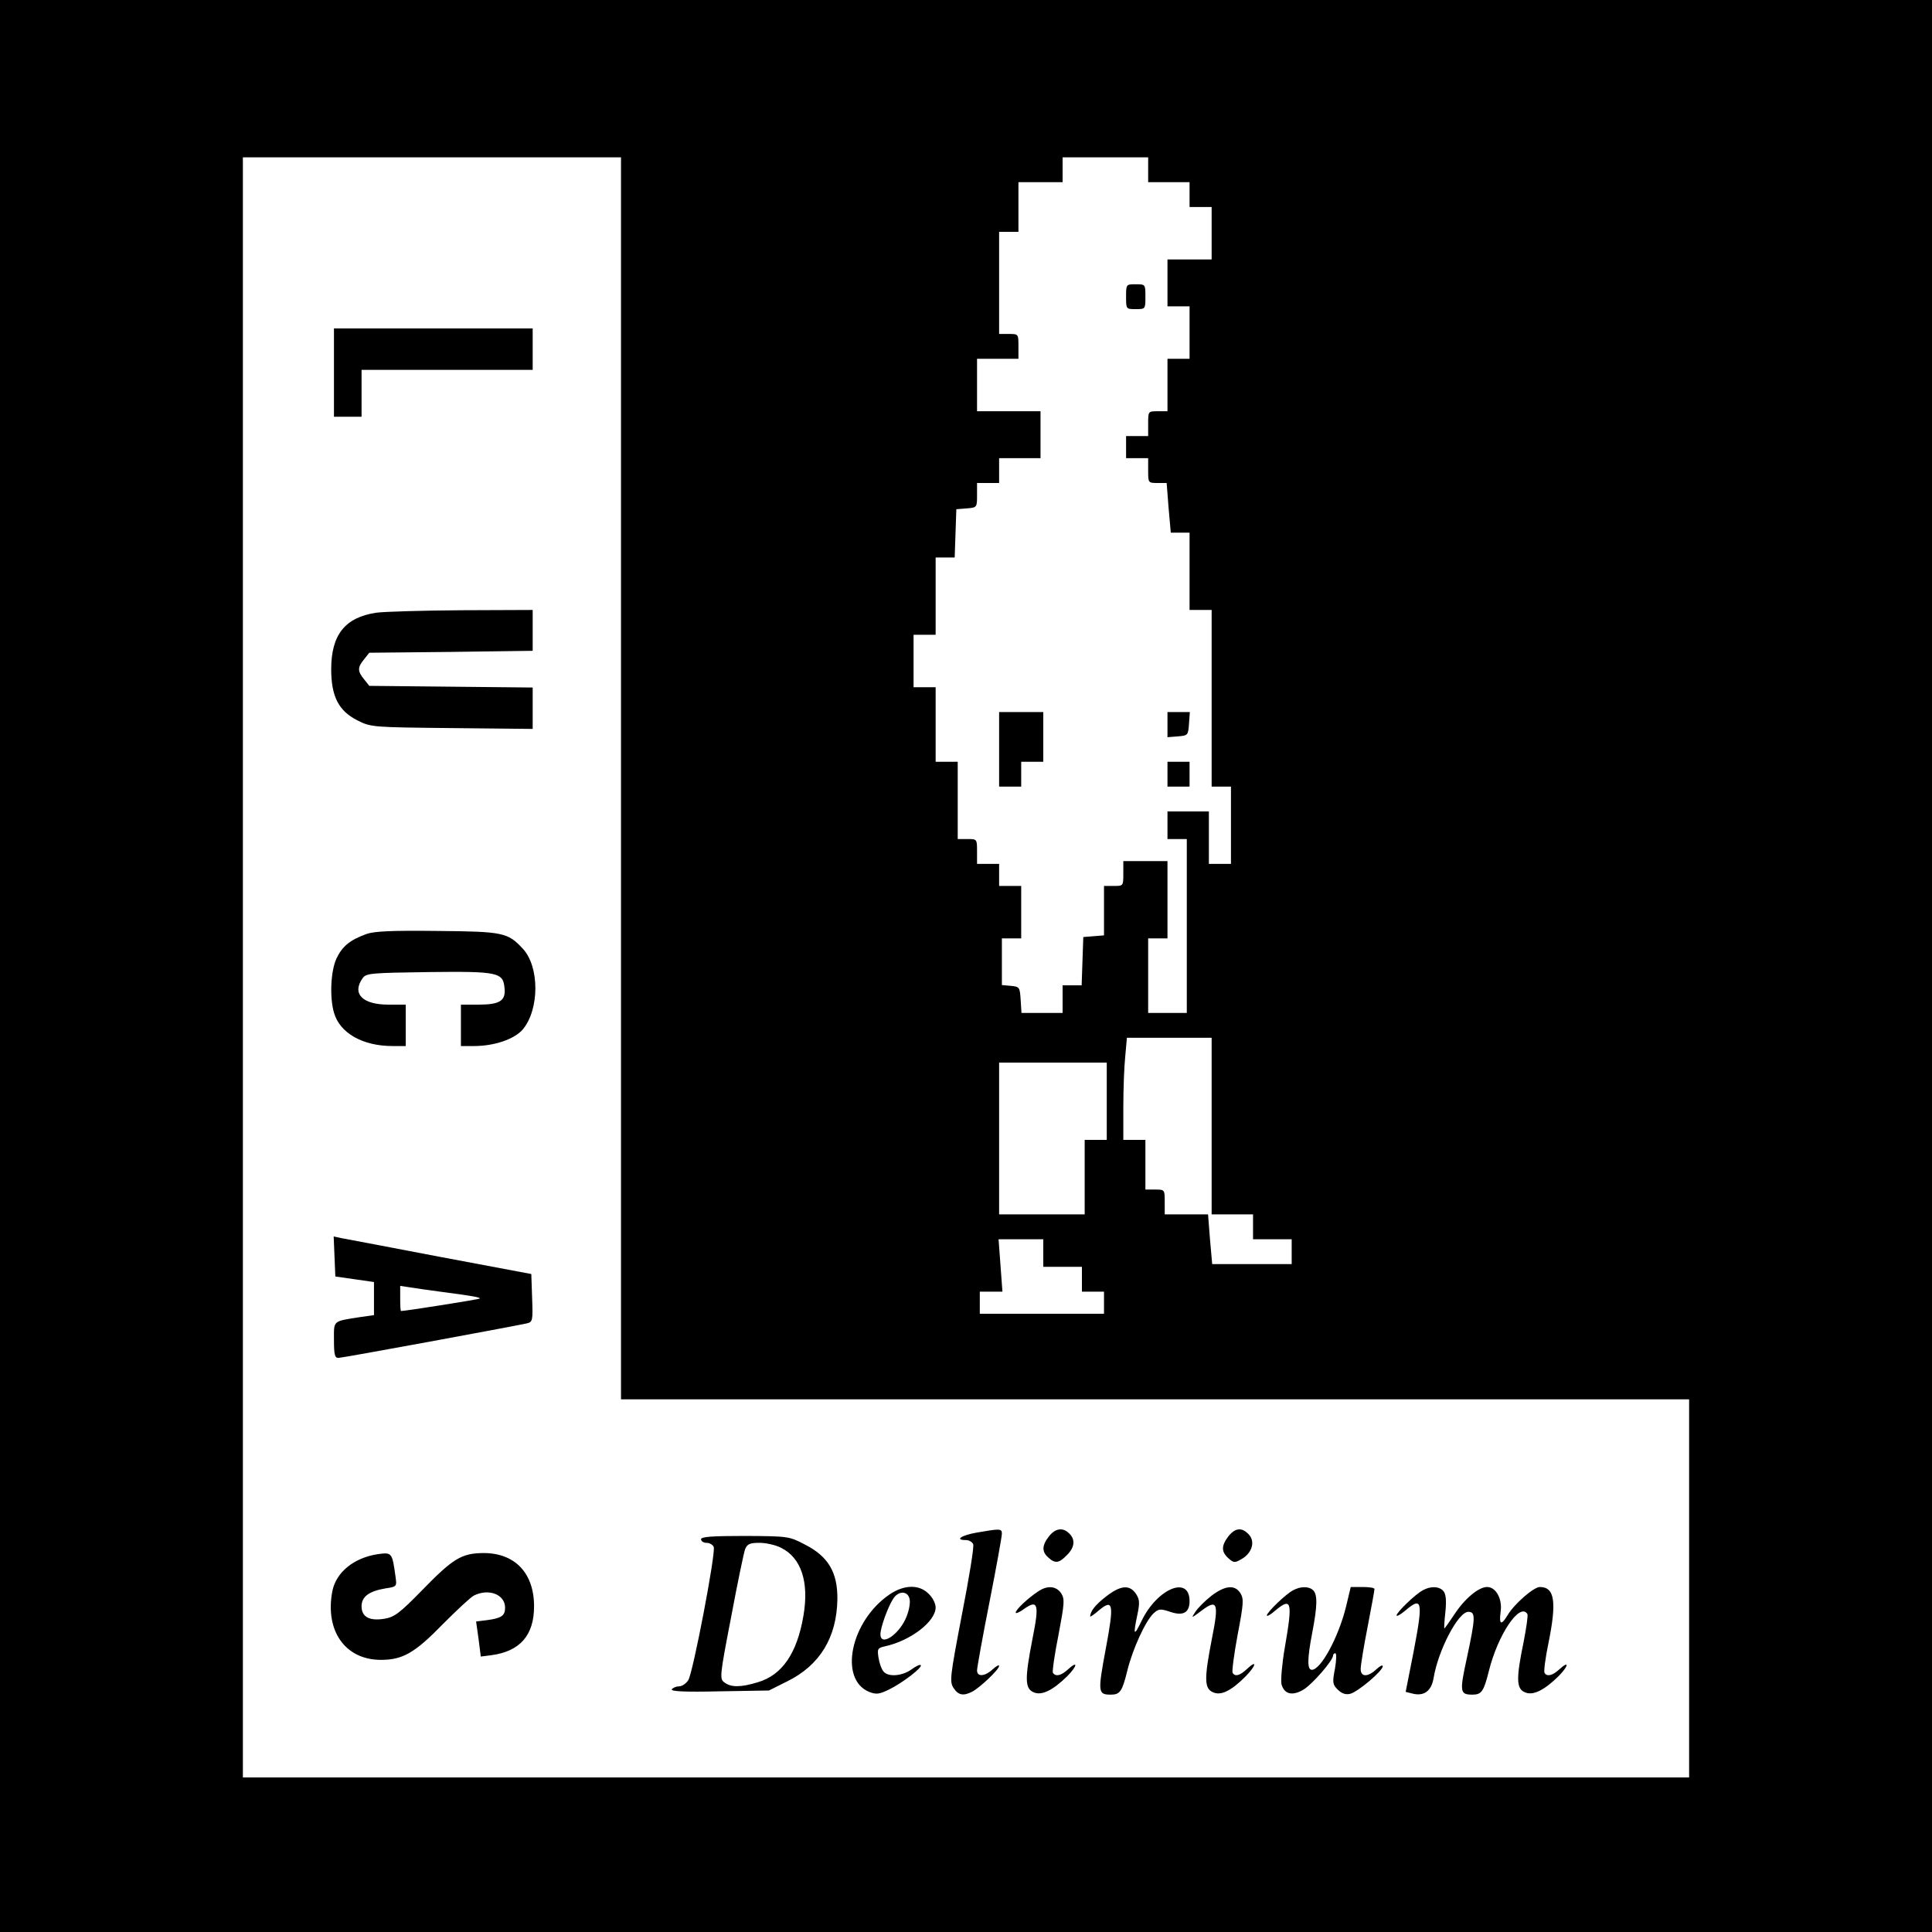
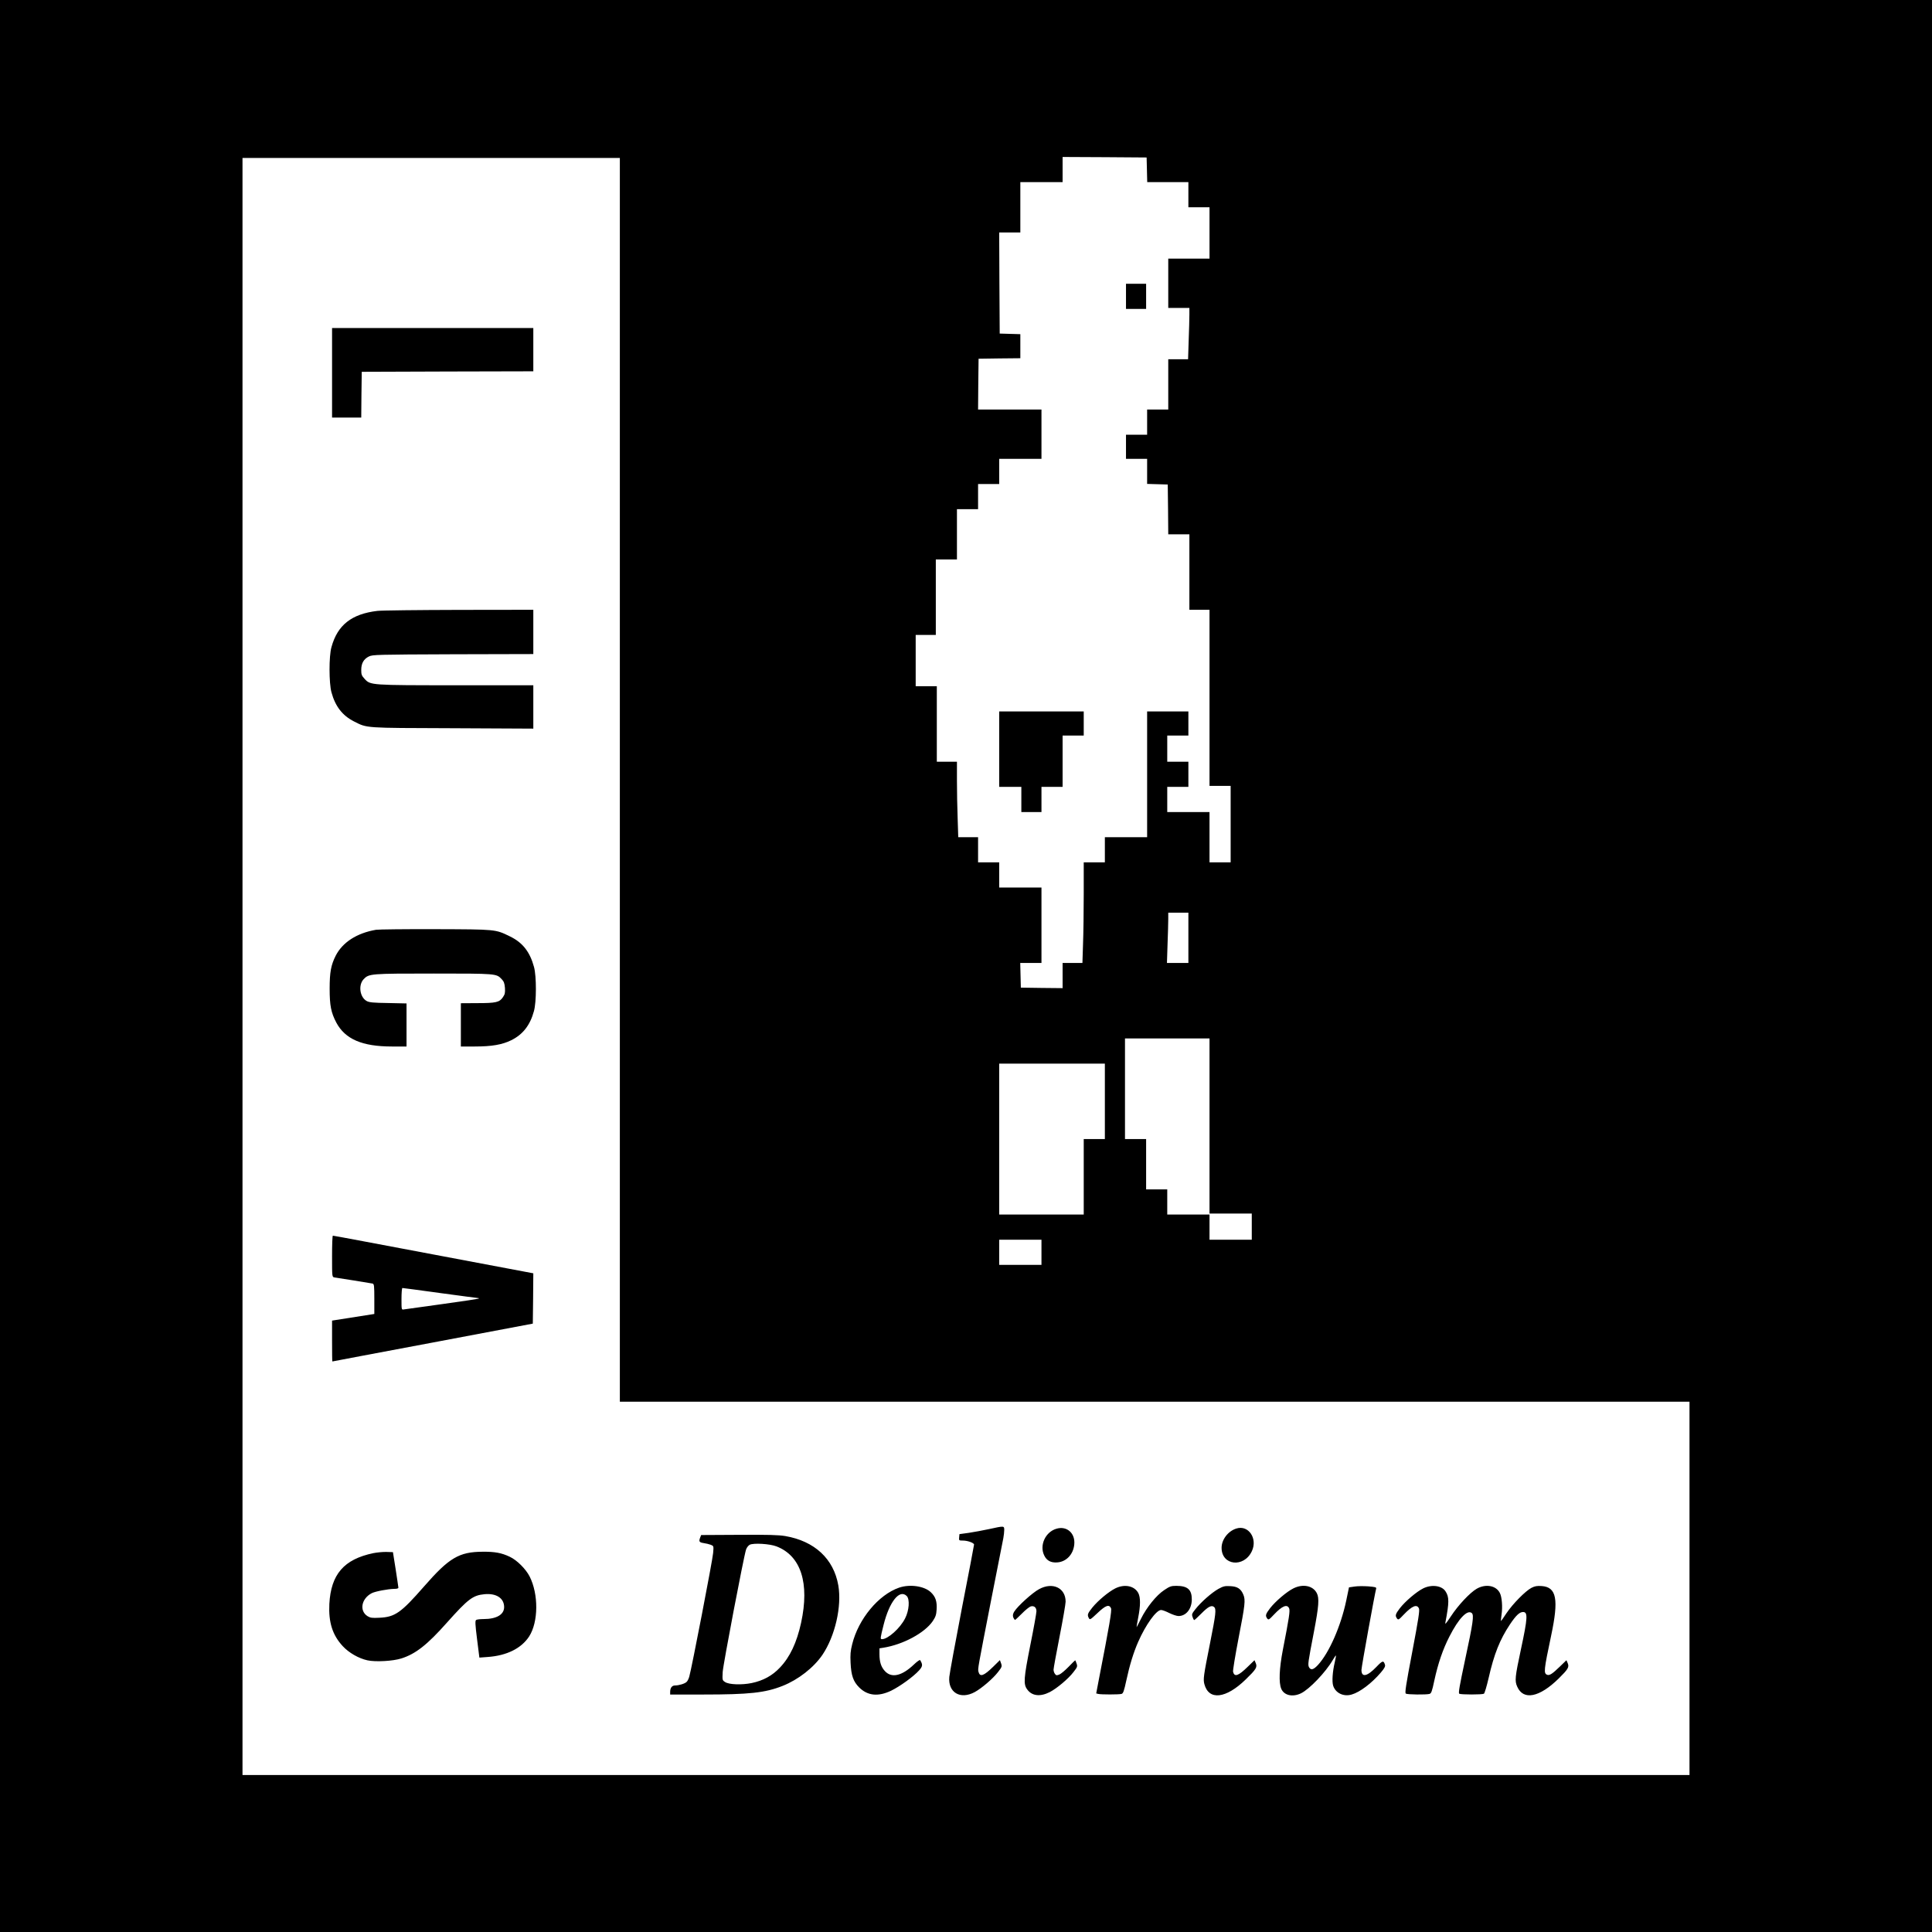
- <svg xmlns="http://www.w3.org/2000/svg" version="1" width="933.333" height="933.333" viewBox="0 0 700 700">
-   <path d="M0 350v350h700V0H0v350zm225-68v225h387v137H88V57h137v225zM416 61.5V66h15v9h8v19h-16v17h8v19h-8v19h-3.5c-3.5 0-3.5 0-3.5 4.5v4.5h-8v8h8v4.5c0 4.4 0 4.5 3.4 4.5h3.3l.7 9 .8 9h6.8v28h8v64h7v28h-8v-19h-15v10h7v63h-14v-27h7v-28h-16v4.5c0 4.5 0 4.5-3.5 4.5H400v17.9l-3.7.3-3.8.3-.3 8.7-.3 8.8H385v10h-14.9l-.3-4.8c-.3-4.5-.4-4.7-3.5-5l-3.3-.3V340h7v-19h-8v-8h-8v-4.5c0-4.5 0-4.5-3.5-4.5H347v-28h-8v-27h-8v-19h8v-28h6.9l.3-8.8.3-8.7 3.8-.3c3.7-.3 3.7-.4 3.7-4.8V175h8v-9h15v-17h-23v-19h15v-4.5c0-4.5 0-4.5-3.5-4.5H362V84h7V66h16v-9h31v4.5zM439 408v32h15v9h14v9h-28.8l-.8-9-.7-9H422v-4.5c0-4.5 0-4.5-3.5-4.5H415v-18h-8v-11.8c0-6.4.3-14.7.7-18.5l.6-6.7H439v32zm-38-9v14h-8v27h-31v-55h39v14zm-23 55v5h14v9h8v8h-45v-8h8.2l-.7-9.5-.7-9.5H378v5z" />
-   <path d="M121 135v16h10v-17h62v-15h-72v16zM136.3 222c-11.3 1.7-16.3 8-16.3 20.5 0 9.8 2.7 15.1 9.5 18.5 4.9 2.5 5.4 2.5 34.3 2.8l29.2.3v-15l-29.6-.3-29.6-.3-1.9-2.4c-2.4-2.9-2.4-4.3 0-7.2l1.9-2.4 29.6-.3 29.6-.4V221l-25.7.1c-14.2.1-28.1.5-31 .9zM132.8 338.4c-6.1 2.2-8.8 4.5-10.9 8.9-2.1 4.6-2.5 14.1-.9 19.6 2.1 7.4 10.4 12.1 21.2 12.1h4.8v-15h-6.3c-9.4 0-13.3-4-9.3-9.6 1.3-1.8 3-1.9 23.8-2.2 25.3-.3 27.1.1 27.6 5.8.5 4.6-1.7 6-9.5 6H167v15h4.8c7.3 0 14.6-2.5 17.6-6 6.1-7.3 6.1-22.8 0-29.3-5.4-5.8-7-6.2-30.9-6.4-16.6-.2-22.9.1-25.7 1.1zM121.2 455.3l.3 7.2 7 1 7 1v12l-5 .7c-10.1 1.6-9.5 1.1-9.5 8.3 0 5.3.3 6.5 1.6 6.5 1.4 0 62.2-11.2 68.2-12.5 2.2-.5 2.3-.9 2-9.2l-.3-8.7-33-6.2c-18.1-3.5-34.3-6.5-35.8-6.8l-2.8-.6.3 7.3zm38.3 12.7c11.6 1.5 14.8 2.1 14.3 2.5-.3.3-26.8 4.5-28.5 4.5-.2 0-.3-2-.3-4.5v-4.6l3.3.5c1.7.3 6.8 1 11.2 1.6zM353.8 555.3c-5.6 1-8 2.7-3.8 2.7 1.1 0 2.3.7 2.6 1.5.4.8-1.5 12.3-4.1 25.6-4.3 22.5-4.5 24.2-3 26.5 1.7 2.6 3.5 3 6.8 1.3 2.8-1.5 9.7-8 9.7-9.3 0-.5-1 0-2.3 1.2-2.8 2.6-5.7 2.9-5.7.4 0-.9 2-12.1 4.5-24.7 2.5-12.7 4.5-23.8 4.5-24.8 0-1.9-.6-1.9-9.2-.4zM380.1 556.6c-2.6 3.3-2.7 5.6-.3 7.7 2.5 2.3 3.9 2.1 6.7-.8 2.9-2.8 3.2-5.7.9-7.9-2.3-2.3-5-1.9-7.3 1zM445.1 556.6c-2.6 3.4-2.7 5.6 0 8 1.9 1.7 2.3 1.7 4.7.3 3.8-2.1 5.1-6.3 2.7-8.9-2.5-2.7-4.9-2.5-7.4.6zM254 557.7c0 .7.9 1.3 2 1.3s2.3.7 2.6 1.5c.8 2.1-7.5 45.5-9.2 48.2-.8 1.3-2.3 2.3-3.4 2.3-1 0-2.2.5-2.6 1.1-.4.7 4.6 1 17.3.7l17.9-.3 6.6-3.3c11.8-5.8 18-15.9 18.2-29.8.1-9.7-3.3-15.5-11.8-19.8-5.7-3-6.1-3-21.7-3.1-12.1 0-15.9.3-15.9 1.2zm29 3.1c7.3 3.6 10.2 12.4 8.1 24.6-2.3 13.6-7.7 21.5-16.5 24.1-6.2 1.9-9.7 1.9-12.1.1-1.8-1.3-1.8-2 2.4-23.7 2.3-12.3 4.6-23.4 5.1-24.7.8-1.8 1.7-2.2 5.2-2.2 2.4 0 5.9.8 7.8 1.8zM136.9 563.1c-8.7 1.3-15.2 6.6-16.5 13.5-2.7 14.3 4.7 24.8 17.6 24.8 7.9 0 12.3-2.5 22.5-13 5-5 10-9.7 11.2-10.3 5.4-2.7 11.3-.4 11.3 4.4 0 2.9-1.3 3.8-6.5 4.5l-4 .5.9 6.4.8 6.3 3.9-.5c10.3-1.4 15.4-7.2 15.4-17.7 0-12.1-7-19.4-18.5-19.3-7.8.1-10.9 2-22 13.4-8.2 8.4-10.1 9.8-13.7 10.4-5.5.9-8.3-.7-8.3-4.5 0-3.5 2.7-5.5 8.7-6.5 4.1-.6 4.1-.7 3.6-4.3-1.2-8.7-1.3-8.8-6.4-8.1zM322.3 577.7c-14.1 9.6-18.5 30.7-7.4 35.3 2.6 1 3.6.9 7.3-.9 4.7-2.3 12.2-8 11.4-8.8-.3-.3-1.8.4-3.4 1.6-3.4 2.4-8.4 2.8-10.1.7-.7-.8-1.5-3-1.8-5-.5-3.2-.3-3.5 2.3-4.1 9.3-2 18.4-9 18.4-14.1 0-1.4-1.1-3.6-2.5-4.9-3.4-3.5-8.9-3.4-14.2.2zm7.2 1.4c.4 1.2 0 4-1 6.5-2.4 6.4-9.5 11.3-9.5 6.5 0-2.4 2.7-9.9 4.6-12.8 1.8-2.9 5.1-3 5.9-.2zM376 576.7c-3.6 2.4-8 6.5-8 7.6 0 .4 1.4-.1 3.1-1.4 5-3.5 5.5-1.6 3 10.8-2.8 14.4-2.8 18 .3 19.4 2.9 1.4 7-.6 12.2-5.7 3.8-3.8 4.1-6 .3-2.5-2.4 2.2-4.4 2.7-5.4 1.2-.3-.5.6-6.7 2-13.7 2.2-11.6 2.3-13 1-15.1-1.8-2.7-5.1-3-8.5-.6zM400.8 578.4c-3.9 3-5.8 5.4-5.8 7.3 0 .2 1.4-.7 3.1-2.2 5.3-4.4 5.6-2.4 2.5 14.1-2.9 15.6-2.8 16.4 1.9 16.4 3.3 0 4.1-1.2 5.9-8.5 2-8.2 6.7-18.3 9.6-21 1.8-1.6 2.4-1.7 6-.5 4.7 1.6 7 .3 7-3.9 0-9.4-11.7-4.6-17.4 7.2-2.8 5.8-3.1 5.3-1.5-2.3.9-4.3.8-5.5-.5-7.5-2.3-3.4-5.5-3.2-10.8.9zM438.9 578.2c-2.3 1.8-4.9 4.4-5.8 5.8-1.6 2.4-1.5 2.4 2.2-.4 5.8-4.4 6.4-2.8 3.8 10.1-2.8 14.4-2.8 18 .3 19.4 2.9 1.4 6.6-.4 11.9-5.7 3.9-4 4.3-6.3.4-2.6-2.5 2.3-4.2 2.8-5.1 1.3-.3-.5.5-6.7 1.8-13.7 2.2-11.5 2.3-13.1 1-15.2-2-3.1-5.5-2.8-10.5 1zM468.5 576.2c-2.7 1.4-9.5 8-9.5 9.1 0 .5 1.4-.3 3.1-1.8 5.9-4.9 6.3-3.2 3.4 13.5-1 5.8-1.5 11.7-1.2 13.2 1 3.7 4 4.4 8.1 1.9 3.2-2 10.6-10.5 10.6-12.3 0-.4.4-.8.8-.8.5 0 .4 2.5-.1 5.5-1 5.1-.9 5.8 1 7.7 1.5 1.4 2.8 1.9 4.5 1.5 2.8-.7 11.8-8.3 11.8-10 0-.6-1-.1-2.3 1.1-3.1 2.9-5.7 2.9-5.7-.1 0-1.3 1.1-8.1 2.5-15.2 1.4-7.2 2.5-13.3 2.5-13.8 0-.4-1.9-.7-4.3-.7h-4.3l-1.7 7.1c-2.7 11-9.1 22.9-12.4 22.9-1.7 0-1.7-3.9.2-13.7 1.8-9.4 1.9-13.5.3-15.1-1.5-1.5-4.6-1.5-7.3 0zM515.5 576.2c-2.7 1.4-9.5 8-9.5 9.1 0 .5 1.4-.3 3.1-1.7 6.2-5.3 6.6-3.6 3.1 14.7l-2.9 14.7 2.4.6c4.2 1.1 6.9-.9 7.7-5.5 1.6-10 8.9-24.1 12.6-24.1 2.7 0 2.6 2.1-.5 16.6-2.7 12.4-2.6 13.4 2 13.4 3.3 0 4.1-1.2 5.9-8.4 3.3-13.4 11.3-25.2 14-20.8.3.5-.4 5.1-1.4 10.3-2.7 13-2.6 16.7.4 18 2.9 1.4 7-.6 12.2-5.7 3.8-3.8 4.1-6 .3-2.5-2.4 2.2-4.4 2.7-5.3 1.2-.3-.5.3-5.3 1.4-10.6 3.1-15.2 2.3-20.5-3.1-20.5-2.2 0-9.2 6.1-11.6 10.1-2.4 4-3.2 3.6-2.6-1.1.7-4.7-1.7-9-4.9-9-3.1 0-8.2 4.3-11.9 10-1.8 2.7-3.4 5-3.6 5-.1 0 0-2.7.4-6 .4-4.1.2-6.4-.7-7.5-1.5-1.8-4.7-1.9-7.5-.3zM408 107.5c0 4.5 0 4.5 3.5 4.5s3.5 0 3.5-4.5 0-4.5-3.5-4.5-3.5 0-3.5 4.5zM362 271.5V285h8v-9h8v-18h-16v13.5zM423 262.6v4.5l3.8-.3c3.6-.3 3.7-.4 4-4.6l.3-4.2H423v4.6zM423 280.5v4.5h8v-9h-8v4.5z" />
+ <svg xmlns="http://www.w3.org/2000/svg" version="1" width="2560" height="2560" viewBox="0 0 1920 1920">
+   <path d="M0 960v960h1920V0H0v960zm1139.8-791.3l.3 12.3h40.9v25h21v51h-41v49h21v6.7c0 3.8-.3 15.2-.7 25.5l-.6 18.8H1161v50h-21v25h-21v24h21v24.9l10.3.3 10.2.3.3 24.7.2 24.8h21v75h20v175h21v76h-21v-50h-42v-25h21v-25h-21v-26h21v-24h-41v125h-42v25h-21v31.2c0 17.2-.3 39.7-.7 50l-.6 18.8H1056v25l-20.7-.2-20.8-.3-.3-12.3-.3-12.2h21.1v-75h-42v-25h-21v-25H952.3l-.6-18.8c-.4-10.3-.7-27.1-.7-37.5V757h-20v-75h-21v-51h20v-75h21v-50h21v-25h21v-25h42v-49h-63l.2-25.3.3-25.2 20.8-.3 20.7-.2v-23.9l-10.2-.3-10.3-.3-.3-50.3-.2-50.2h21v-50h42v-25l41.8.2 41.7.3.3 12.2zM616 775v618h1063v371H241V157h375v618zm565 157v25H1159.7l.6-18.8c.4-10.3.7-21.5.7-25V907h20v25zm21 187v87h42v26h-42v-25h-42v-25h-21v-50h-21v-100h84v87zm-104-24.5v37.5h-21v75h-84v-150h105v37.5zm-63 150v12.5h-42v-25h42v12.5z" />
+   <path d="M1119 294.5V307h20v-25h-20v12.5zM993 744.5V782h22v25h20v-25h21v-51h21v-24h-84v37.5zM330 370.5V415h29l.2-22.8.3-22.7 85.3-.3 85.2-.2v-43H330v44.5zM375 607.1c-25.5 3-39.6 14-45.6 36-2.6 9.1-2.5 35.7 0 44.9 3.8 14 10.9 23.1 22.3 28.9 13.5 6.8 9.4 6.5 98.1 6.8l80.2.4V681h-76.2c-85.7 0-85.7 0-91.5-6.4-2.9-3.1-3.3-4.3-3.3-8.8 0-6.6 2.4-10.8 7.6-13.4 3.7-1.8 7.3-1.9 83.7-2.2l79.7-.2v-44l-73.7.1c-40.6.1-77.2.5-81.3 1zM373.7 924c-19.2 3.3-33.3 12.5-40.1 25.8-4.7 9.3-6 16.5-6 32.7 0 16.8 1.4 23.8 6.6 33.7 8.8 16.5 25.7 23.8 55.3 23.8H404v-42.8l-18.2-.4c-14.9-.2-18.9-.6-21.4-2-6.9-3.8-8.5-15.9-3-21.7 5.2-5.5 6.9-5.6 69.6-5.6 62.4 0 62.2 0 67.5 5.5 2.3 2.4 2.9 4.1 3.3 8.7.3 4.9 0 6.4-2 9.3-3.4 5.1-6.9 5.9-25.5 5.9l-16.3.1v43h13.9c16.7 0 27.2-1.8 36.1-6.2 11.5-5.6 18.8-14.9 22.6-28.9 2.6-9.1 2.6-34.8.1-43.9-4.1-15.1-11.3-24.3-23.9-30.4-14.6-7.1-13.3-7-73.8-7.2-30-.1-56.7.2-59.3.6zM330 1248.5c0 20.4 0 20.5 2.3 21 1.2.2 9.9 1.6 19.2 3 9.4 1.5 17.8 2.9 18.8 3.1 1.5.5 1.7 2.1 1.7 15.4v14.8l-21 3.3-21 3.3v20.3c0 11.2.1 20.3.3 20.3.1-.1 45-8.5 99.7-18.8l99.5-18.8.3-25 .2-25-99.2-18.7c-54.6-10.3-99.6-18.8-100-18.7-.5 0-.8 9.2-.8 20.5zm107.3 36.5c20.1 2.7 37.1 5 37.8 5 .7 0 1 .2.7.5-.3.3-16.7 2.8-36.4 5.5s-36.9 5.1-38.1 5.3c-2.3.4-2.3.3-2.3-10.4 0-6 .4-10.9.9-10.9s17.3 2.2 37.4 5zM982.9 1519.6c-5.9 1.3-14.9 2.9-20 3.7l-9.4 1.3-.3 3.2c-.3 3.1-.2 3.2 3.8 3.2 4.6 0 11 2.3 11 4 0 .7-5.4 29.1-12.1 63.3-6.6 34.2-12.2 64.9-12.5 68.2-1.4 15.5 11 22.9 25.4 15 6.8-3.7 18.2-13.5 23-19.8 3.9-5 4.1-5.6 3.1-8.6l-1.2-3.3-6.6 6.5c-9.5 9.3-13.3 10.6-14.7 5.1-.8-3-.7-3.1 12.6-71.4 6.1-31.1 11.5-58.7 12.1-61.4.5-2.7.9-6.4.9-8.2 0-4.1-.1-4.1-15.1-.8zM1050 1519.2c-11 3.1-17.2 16.4-12.3 26.5 2.4 5.2 6.7 7.5 13 7 9-.6 16-8 16.9-17.9 1.1-11.1-7.4-18.6-17.6-15.6zM1228.8 1519c-8.3 2.5-14.8 11-14.8 19.2 0 17.7 22.3 20.1 30.1 3.3 5.9-12.6-3.4-26.2-15.3-22.5zM695.9 1527.8c-1.6 4.1-1.1 5 3.4 5.7 2.3.3 5.5 1.1 7.1 1.7 2.9 1.2 2.9 1.2 2.3 8.2-.5 6.8-21.4 115-23.7 122.8-.6 2.1-1.7 4.4-2.6 5.2-1.7 1.8-7.7 3.6-11.6 3.6-3 0-4.8 2.4-4.8 6.4v2.6h32.8c45.9 0 61.6-1.7 79-8.6 15.6-6.2 30.8-18.1 39.5-30.8 12.6-18.7 19.4-48.2 15.8-69.1-4.6-26.4-23.6-44-52.8-49-6.9-1.1-16.8-1.4-46.2-1.2l-37.3.2-.9 2.3zm75.8 9c24.3 9.4 33 36.5 24.4 76-4.3 19.6-11 33.9-21 44.4-7.5 8-16.6 13-28.1 15.4-9.8 2-22.5 1.6-26.4-1-2.8-1.8-2.8-1.9-2.4-10 .5-7.7 20.8-114.2 23.2-121.6.6-1.9 2.2-4 3.6-4.8 3.7-2 20.1-1 26.7 1.6zM371 1543.5c-29.2 6.1-42.1 21-43.7 50.5-.9 18.2 3.1 30.9 13.3 41.9 6.1 6.6 15.8 12.2 24.5 14.1 8 1.8 25.6.8 33.9-1.9 14.1-4.5 25.7-13.6 45.2-35.6 21-23.5 25.7-27.1 37.3-28.2 11.8-1.1 19.5 4 19.5 12.8 0 7.5-7.6 11.9-20.4 11.9-3.4 0-6.7.4-7.4.9-1.1.7-1 4 .9 19.1l2.3 18.3 8.1-.6c19.1-1.3 33.7-8.6 41.4-20.5 9.2-14.4 9.4-41.9.4-59.6-3.8-7.4-12.6-16.2-19.7-19.5-8.2-3.9-14.8-5.1-26.9-5-23.5.1-33.4 6-58.2 34.4-23 26.3-28.9 30.5-44.5 31.2-7.3.4-9 .1-11.8-1.6-8.3-5.3-6.1-17.4 4.2-22.8 3.4-1.8 16.2-4.2 22.4-4.3 2.7 0 4.2-.4 4.1-1.3 0-.6-1.3-8.9-2.7-18.2l-2.7-17-6.5-.2c-3.6-.1-9.4.5-13 1.2zM893.5 1577.8c-20.4 7-40.4 31.1-46.6 56.2-1.7 6.8-2 10.3-1.6 18.5.6 12.7 2.7 18.6 8.6 24.5 8.4 8.3 18.9 9.3 31.7 3.2 8.8-4.3 22.2-14 27.7-20.1 3.7-4.1 3.9-5.8 1.1-10.3-.3-.5-3.2 1.5-6.3 4.5-11.9 11.3-22.1 13.6-28.7 6.4-3.8-4.1-5.4-9.1-5.4-16.9v-5.7l3.8-.6c19.6-3.1 41.2-14.7 49.2-26.5 2.8-4.2 3.5-6.3 3.8-11.5.5-7.9-1-12.6-5.6-17-6.4-6.3-21-8.4-31.7-4.7zm7.6 8.3c3.2 3.2 2.4 14.4-1.6 22.2-4.9 9.8-17.1 20.7-23 20.7-1.9 0-1.7-1 1.6-14.2 5.8-23.2 15.9-35.8 23-28.7zM1032.6 1579.3c-6.6 3.5-21.3 16.9-24.6 22.2-2 3.2-1.8 5.6.6 8.4.2.2 3.2-2.6 6.8-6.2 3.6-3.7 7.6-6.9 9-7.3 3.4-.8 5.6 1.1 5.6 4.9 0 1.7-2.7 16.9-6.1 33.7-6.5 32.7-7 38.7-3.1 43.9 4.7 6.6 12.9 7.5 22.4 2.7 7-3.6 18.5-13.2 23.6-19.9 3.9-5 4.1-5.6 3.1-8.5-.6-1.8-1.2-3.2-1.4-3.2-.2 0-3.1 2.9-6.5 6.4-3.4 3.5-7.5 7-9.2 7.7-2.7 1.1-3.2 1-4.4-.6-.8-1-1.4-2.9-1.4-4.2 0-1.3 2.7-16.1 6-32.9 3.3-16.8 6-32.4 6-34.7 0-13.7-12.9-19.8-26.4-12.4zM1108.4 1578.5c-6.6 3.3-17.1 12-22.8 19-4.8 6-5.3 7.3-3.5 10.6 1 1.9 1.6 1.5 8.5-5 8.1-7.7 11.6-9 13.5-4.9 1 2.2-1.7 17.6-12 70.5l-2.7 14.2 2 .5c2.7.7 20.5.7 23.1 0 1.7-.4 2.5-2.6 4.9-13.7 3.2-14.8 7-27.3 11.7-38 7.5-17.1 18-31.7 22.8-31.7 1.2 0 4.8 1.3 8.1 3 3.3 1.6 7.4 3 9.2 3 7.5 0 13.2-7.1 13.2-16.5 0-9.8-4.2-13.5-15.4-13.5-5.1 0-6.5.5-12 4.2-7.8 5.1-17.5 17.2-23.1 28.5-2.3 4.6-4.2 8.3-4.3 8.3-.2 0 .5-4.2 1.5-9.3 2.4-12.1 2.4-20.3.1-24.6-3.9-7.2-13.7-9.1-22.8-4.6zM1210.7 1579.1c-6.5 3.7-17.2 13-22.8 20.2-3.4 4.3-3.7 5-2.7 7.7.5 1.7 1.3 3 1.6 3 .4 0 3.6-3 7.1-6.5 6.7-6.8 10.1-8.6 12.6-6.5 2.4 2 1.8 6.9-3.9 35.6-6.6 33.1-7 36.1-5.7 41.1 4.4 16.4 21.4 14.5 41.1-4.7 10.3-10 11.6-12.1 10-16.1l-1.3-3-6.6 6.4c-9.5 9.3-13.3 10.6-14.7 5.1-.3-1.3 2.2-16.4 5.5-33.6 6.4-32.8 7-37.8 4.7-43.1-2.4-5.8-5.9-8.1-12.9-8.4-5.4-.3-6.9 0-12 2.8zM1285.4 1578.5c-6.7 3.3-17.9 12.9-23.2 19.7-4.5 5.9-4.9 7.4-2.9 10.2 1.3 1.7 1.8 1.4 6.8-3.9 8-8.5 13-10.6 15-6.2 1.1 2.4 0 9.5-6.2 41.2-3.6 18.7-4.2 32.7-1.6 38.8 2.8 6.6 11.3 8.5 19.6 4.5s24.6-21 31.6-33.1c1.5-2.6 2.9-4.6 3.1-4.5.2.2-.3 3.2-1.1 6.6-2.3 9.7-2.9 19.4-1.6 23.5 2.4 7.3 10.4 11.1 18.4 8.7 8.1-2.3 19.9-11.2 29-21.9 3.5-4.1 4.5-6 4.1-7.6-1.4-4.6-2.4-4.4-8.5 2-9.3 9.7-14.9 10.8-14.9 3 0-2.9 13.3-76.2 14.6-80.7.4-1.4-.7-1.7-7.8-2.3-4.6-.3-10.7-.3-13.7.2l-5.5.8-2.7 13c-5.3 25.4-17 52.1-28.2 64.2-4.4 4.7-7 5.4-8.8 2.2-1.3-2.6-1.1-4.2 4.8-34.9 5-26.1 5.5-33.8 2.9-38.8-3.8-7.4-13.8-9.4-23.2-4.7zM1414.4 1578.5c-6.7 3.3-17.9 12.9-23.2 19.7-4.5 5.9-4.9 7.4-2.9 10.2 1.3 1.7 1.8 1.4 6.8-3.9 8.1-8.5 13-10.6 15-6.1.9 1.9-.4 10.4-6.6 43.1-6.4 33.6-7.5 40.9-6.4 41.6 1.5 1 20.2 1.2 23.5.3 1.8-.5 2.5-2.4 4.8-13.2 3.7-17.1 8.5-31.2 15.1-44 9-17.7 17.7-26.8 22.1-23.2 2.4 2.1 1.4 9.3-6.7 46.9-5.4 25.4-6.7 32.6-5.7 33.3 1.6 1 22.9 1 24.5 0 .7-.4 2.8-7.5 4.7-15.7 5.4-23.8 11.1-38 21.1-53.1 6.1-9.1 9.6-12.4 13.1-12.4 4.9 0 4.6 5.8-2.1 37-5.9 27.6-6.3 31.4-3.7 37.2 6.1 13.9 22.1 10.7 41.3-8.2 9.2-9.1 10.5-11.2 8.9-15.1l-1.3-3-6.6 6.4c-7.3 7.1-10.2 9-12.5 8.1-3.7-1.4-3.4-4.3 3.9-38.9 7.7-36.2 5.4-48.2-9.3-49.3-4.7-.3-6.8 0-10.3 1.8-5.9 3.1-18.4 15.7-24.8 25.2-2.8 4.3-5.3 7.8-5.5 7.8-.1 0 .1-2.8.6-6.3 1.2-7.8.4-17.7-1.7-21.7-3.8-7.4-14.1-9.2-23-4.1-6.7 3.9-18.4 16.3-25.7 27.5-5.1 7.6-5.9 8.5-5.3 5.6 3.7-19.5 3.8-24.9 0-30.6-3.7-5.7-13.8-7-22.1-2.9z" />
</svg>
